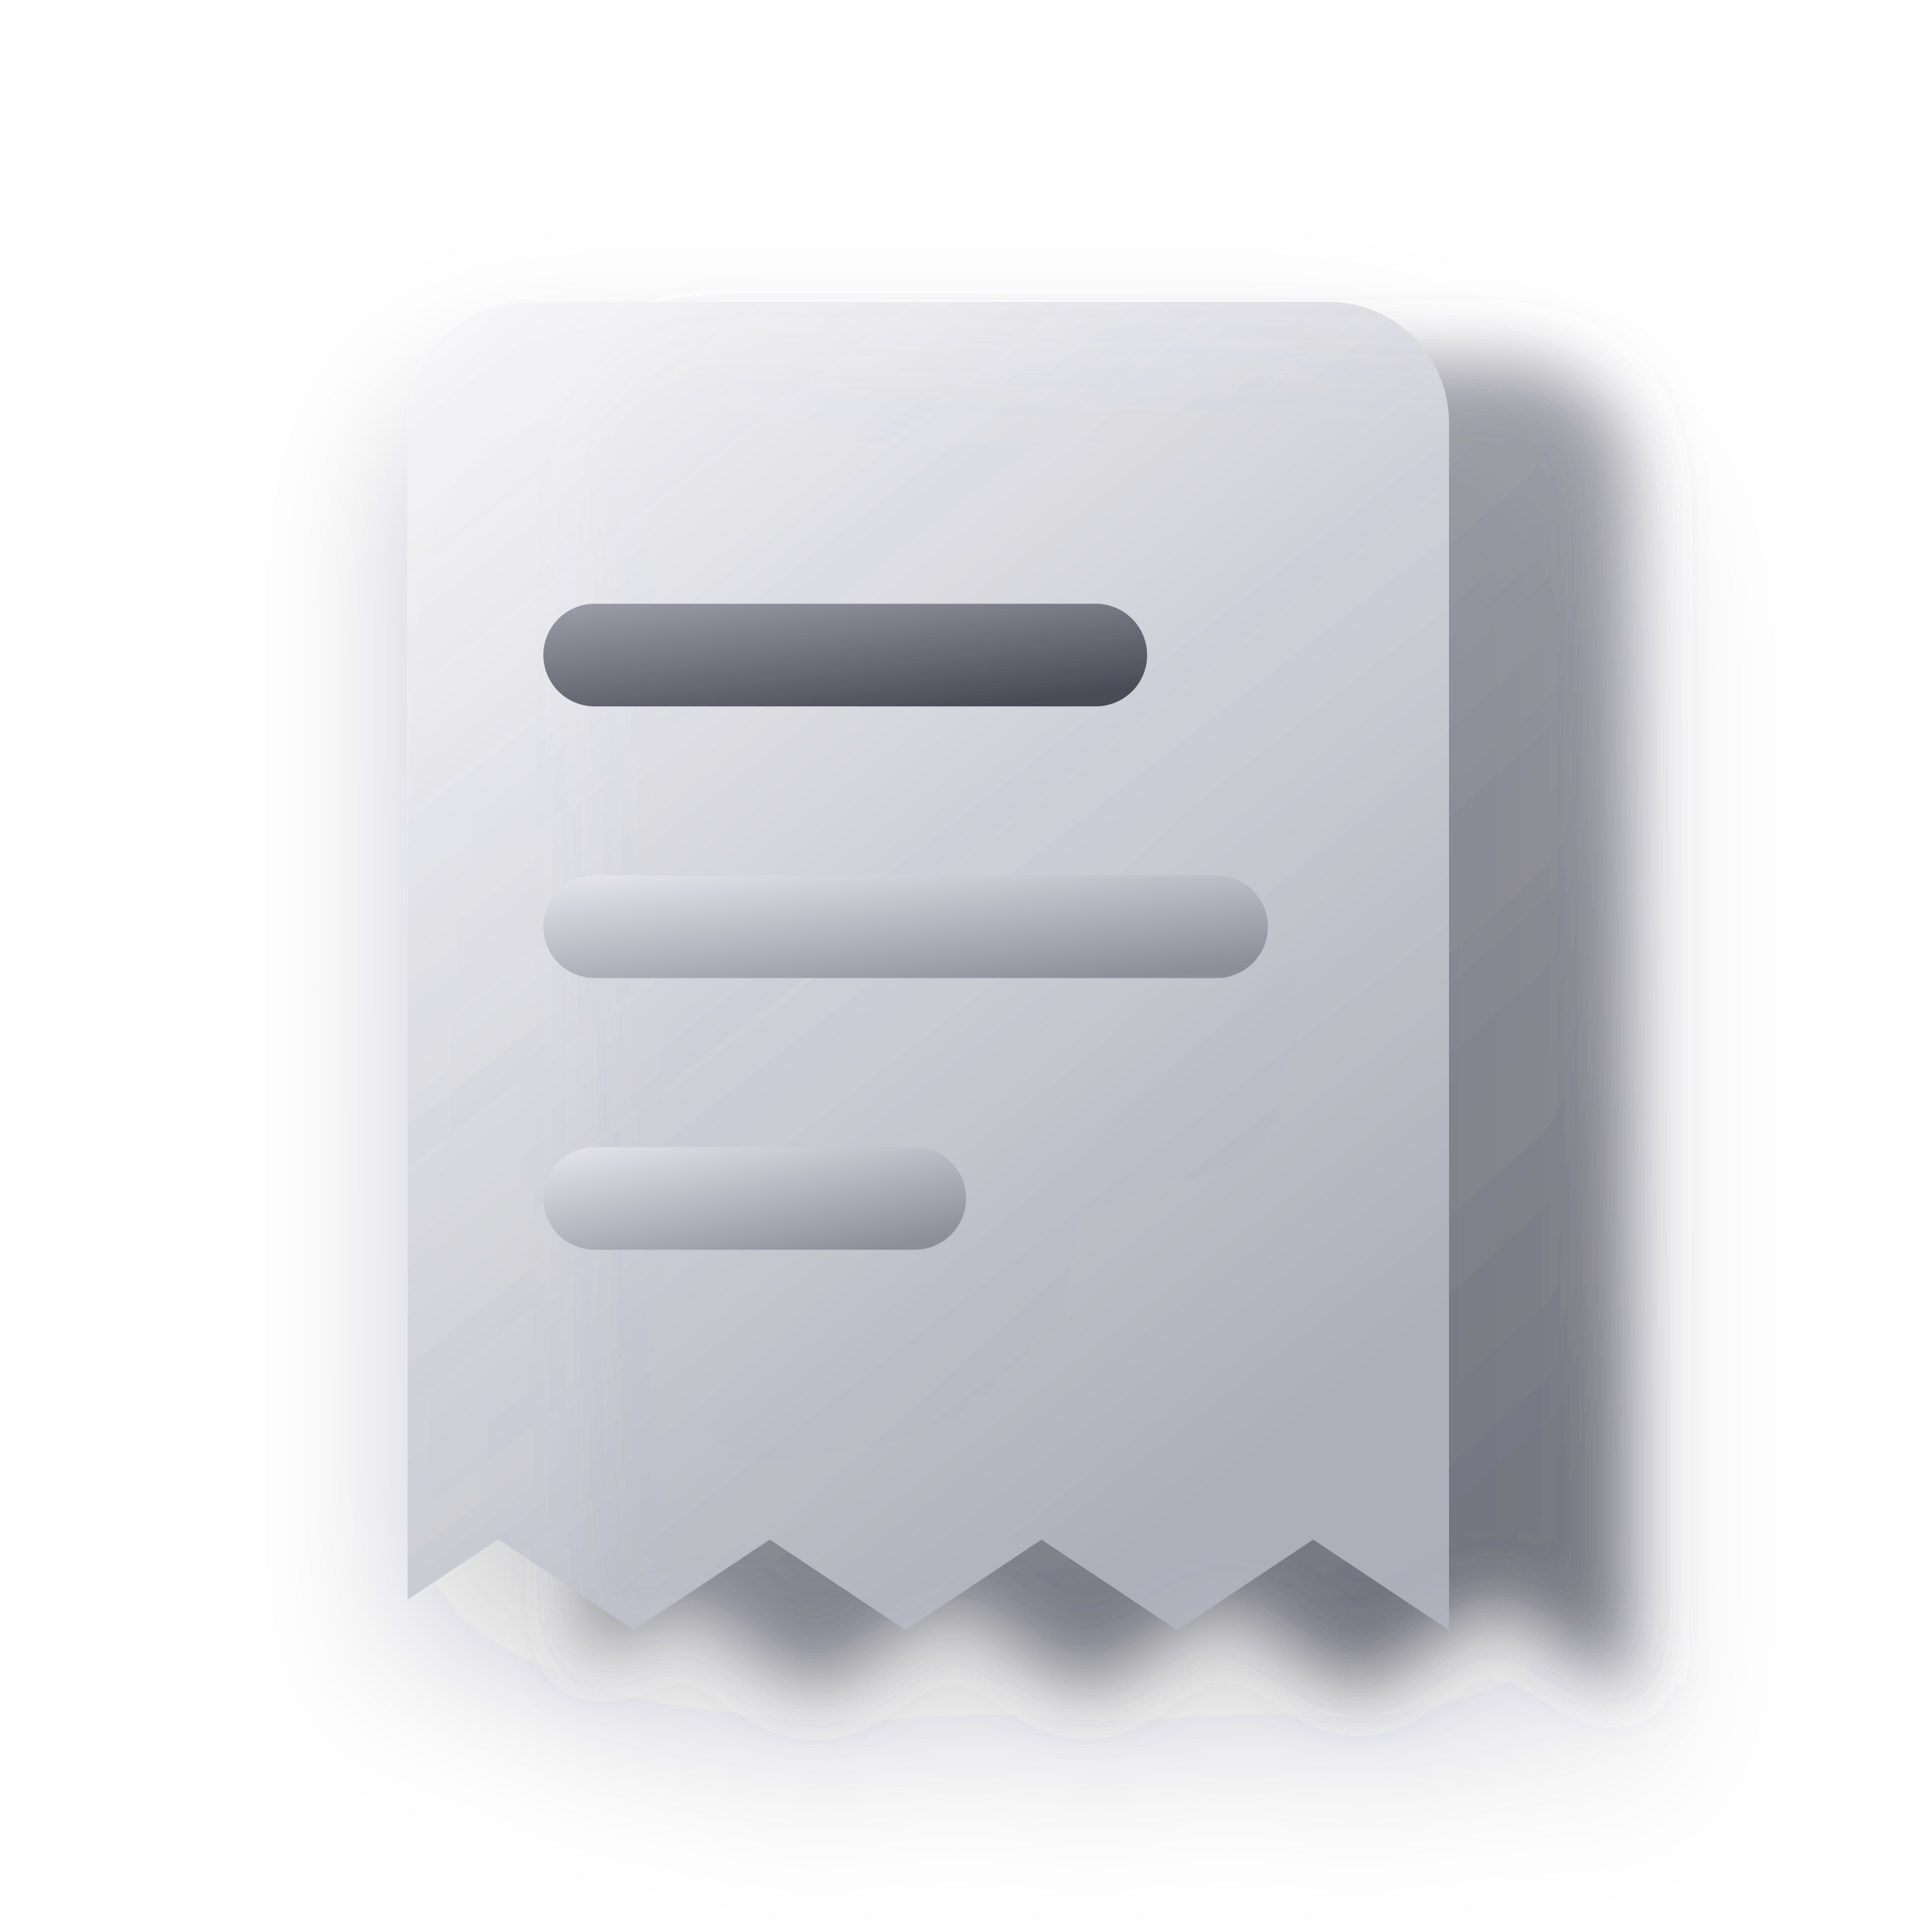
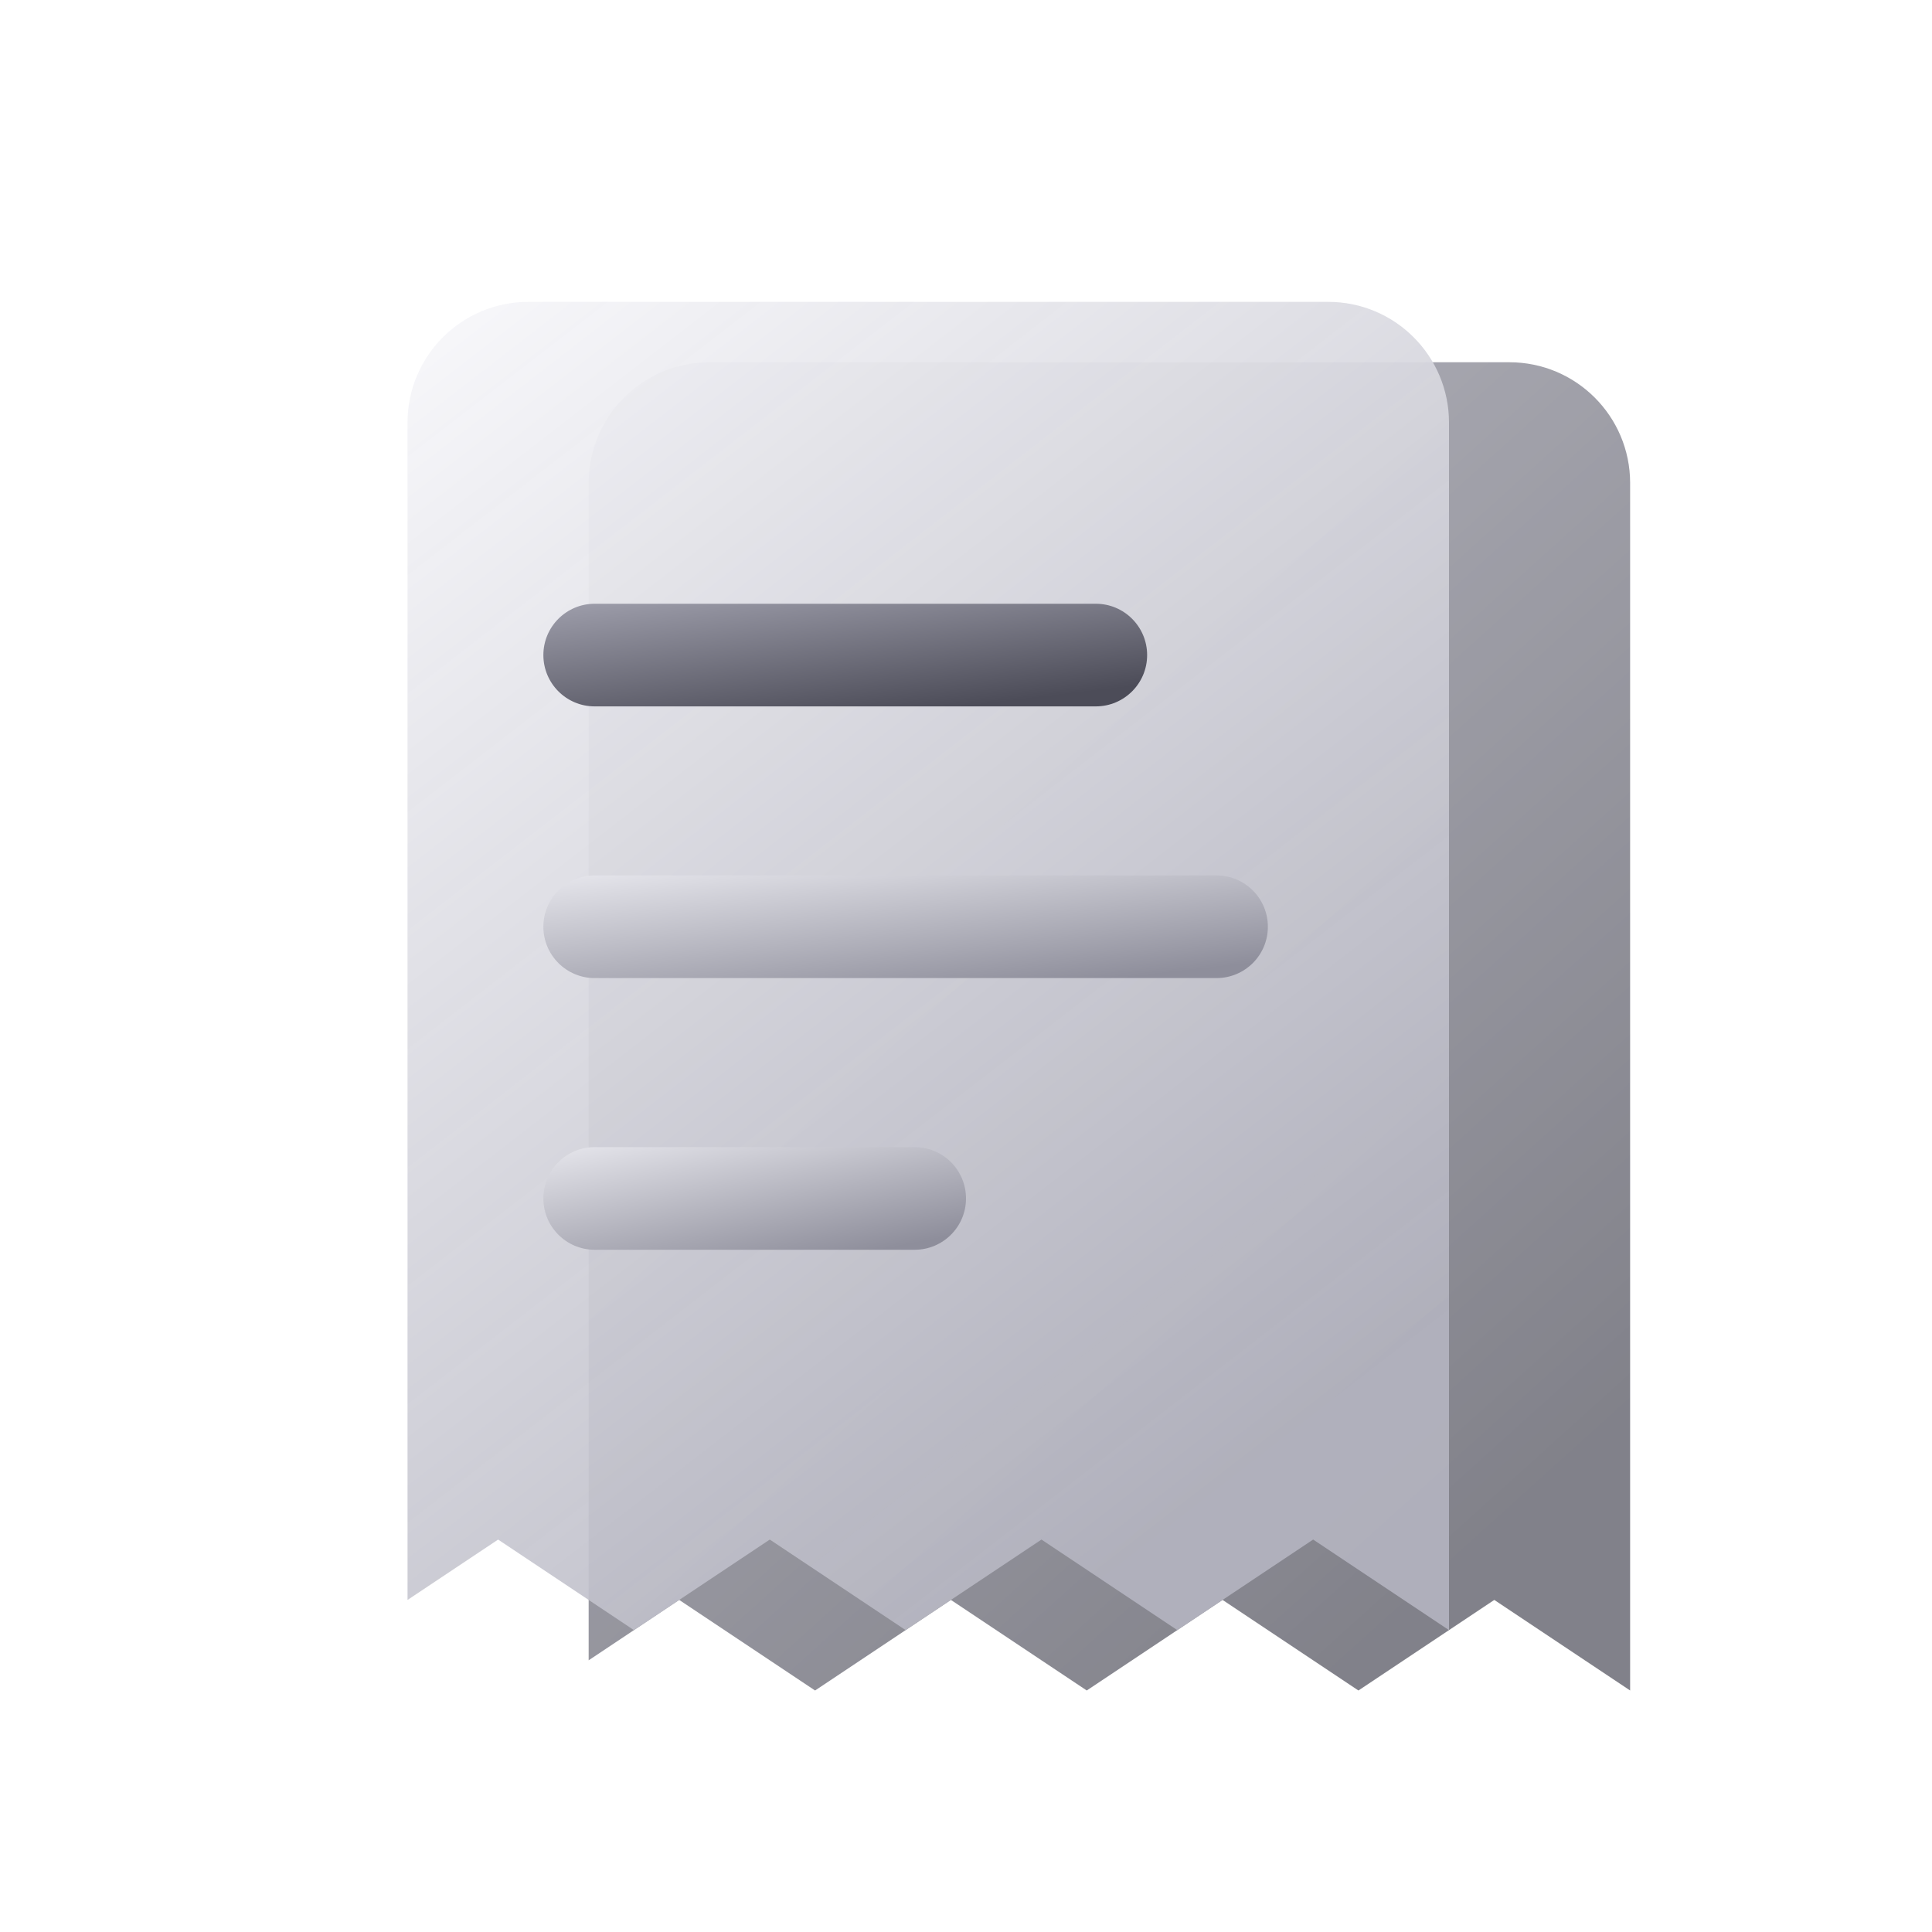
<svg xmlns="http://www.w3.org/2000/svg" viewBox="0 0 64 64" width="64" height="64">
  <defs>
    <linearGradient id="cl" x1="0" y1="0" x2="1" y2="1">
      <stop offset="0" stop-color="#FFFFFF" />
      <stop offset="1" stop-color="#C7C7D1" />
    </linearGradient>
    <linearGradient id="cm" x1="0" y1="0" x2=".8" y2="1">
      <stop offset="0" stop-color="#E6E6EC" />
      <stop offset="1" stop-color="#8E8E9B" />
    </linearGradient>
    <linearGradient id="co" x1="0" y1="0" x2=".7" y2="1">
      <stop offset="0" stop-color="#9E9EAB" />
      <stop offset="1" stop-color="#4C4C58" />
    </linearGradient>
    <linearGradient id="cv" x1="0" y1="0" x2=".6" y2="1">
      <stop offset="0" stop-color="#F8F8FB" stop-opacity=".96" />
      <stop offset="1" stop-color="#B4B4C0" stop-opacity=".9" />
    </linearGradient>
    <linearGradient id="br" x1="0" y1="0" x2="0" y2="1">
      <stop offset="0" stop-color="#FFFFFF" stop-opacity=".9" />
      <stop offset=".5" stop-color="#FFFFFF" stop-opacity="0" />
    </linearGradient>
    <filter id="so" x="-30%" y="-30%" width="160%" height="170%">
      <feDropShadow dx="0" dy="3" stdDeviation="2.6" flood-color="#2A2C3C" flood-opacity=".22" />
    </filter>
    <filter id="de" x="-20%" y="-20%" width="140%" height="140%">
      <feGaussianBlur stdDeviation="1.1" />
    </filter>
  </defs>
-   <g filter="url(#so)">
-     <path d="M14 10h30a4 4 0 0 1 4 4v40l-4.5-3-4.5 3-4.5-3-4.5 3-4.5-3-4.5 3-4.5-3-3 2V14a4 4 0 0 1 4-4z" transform="translate(6 2)" fill="url(#co)" filter="url(#de)" opacity=".7" />
-     <path d="M14 10h30a4 4 0 0 1 4 4v40l-4.5-3-4.5 3-4.5-3-4.5 3-4.5-3-4.5 3-4.5-3-3 2V14a4 4 0 0 1 4-4z" fill="url(#cv)" />
-     <path d="M14.6 10.6h29" stroke="url(#br)" stroke-width="1.4" />
-     <rect x="18" y="20" width="20" height="3.4" rx="1.7" fill="url(#co)" />
-     <rect x="18" y="29" width="24" height="3.4" rx="1.7" fill="url(#cm)" />
-     <rect x="18" y="38" width="14" height="3.4" rx="1.7" fill="url(#cm)" />
-   </g>
+   <path d="M14 10h30a4 4 0 0 1 4 4v40l-4.5-3-4.5 3-4.5-3-4.5 3-4.5-3-4.5 3-4.5-3-3 2V14a4 4 0 0 1 4-4z" transform="translate(6 2)" fill="url(#co)" opacity=".7" />
+   <path d="M14 10h30a4 4 0 0 1 4 4v40l-4.5-3-4.5 3-4.5-3-4.5 3-4.5-3-4.5 3-4.5-3-3 2V14a4 4 0 0 1 4-4z" fill="url(#cv)" />
+   <path d="M14.6 10.6h29" stroke="url(#br)" stroke-width="1.4" />
+   <rect x="18" y="20" width="20" height="3.4" rx="1.7" fill="url(#co)" />
+   <rect x="18" y="29" width="24" height="3.4" rx="1.7" fill="url(#cm)" />
+   <rect x="18" y="38" width="14" height="3.4" rx="1.7" fill="url(#cm)" />
</svg>
